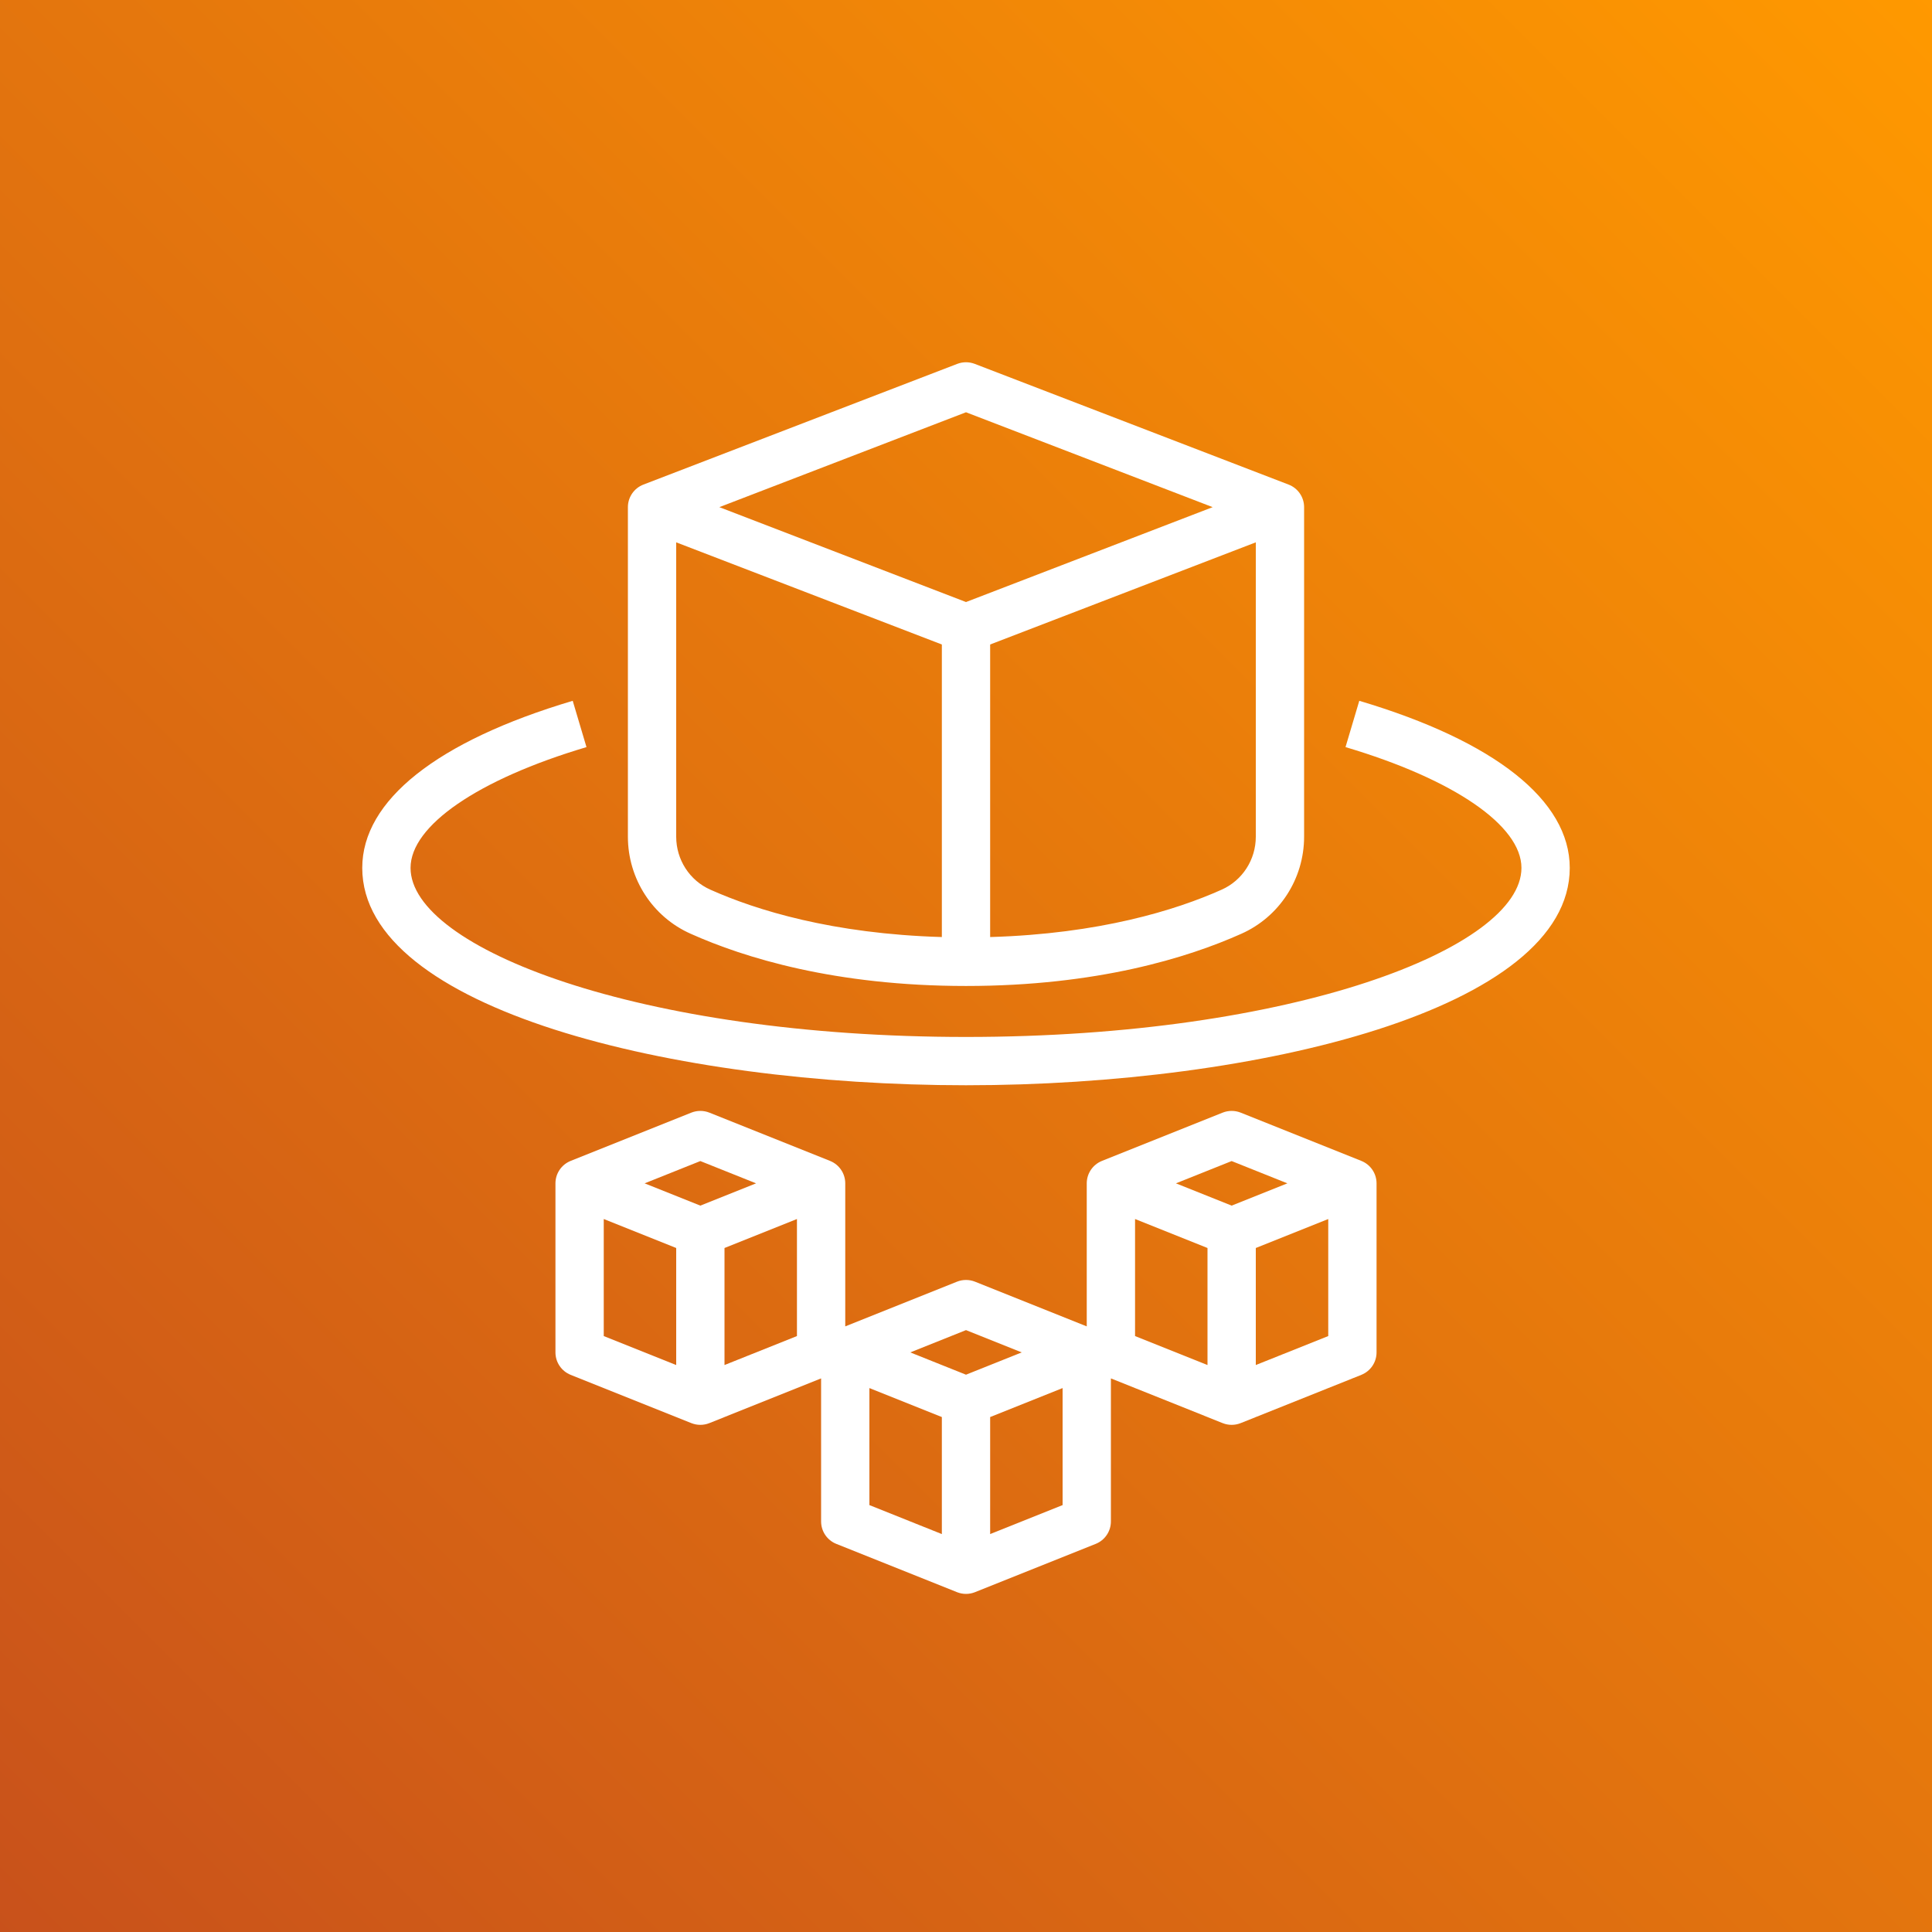
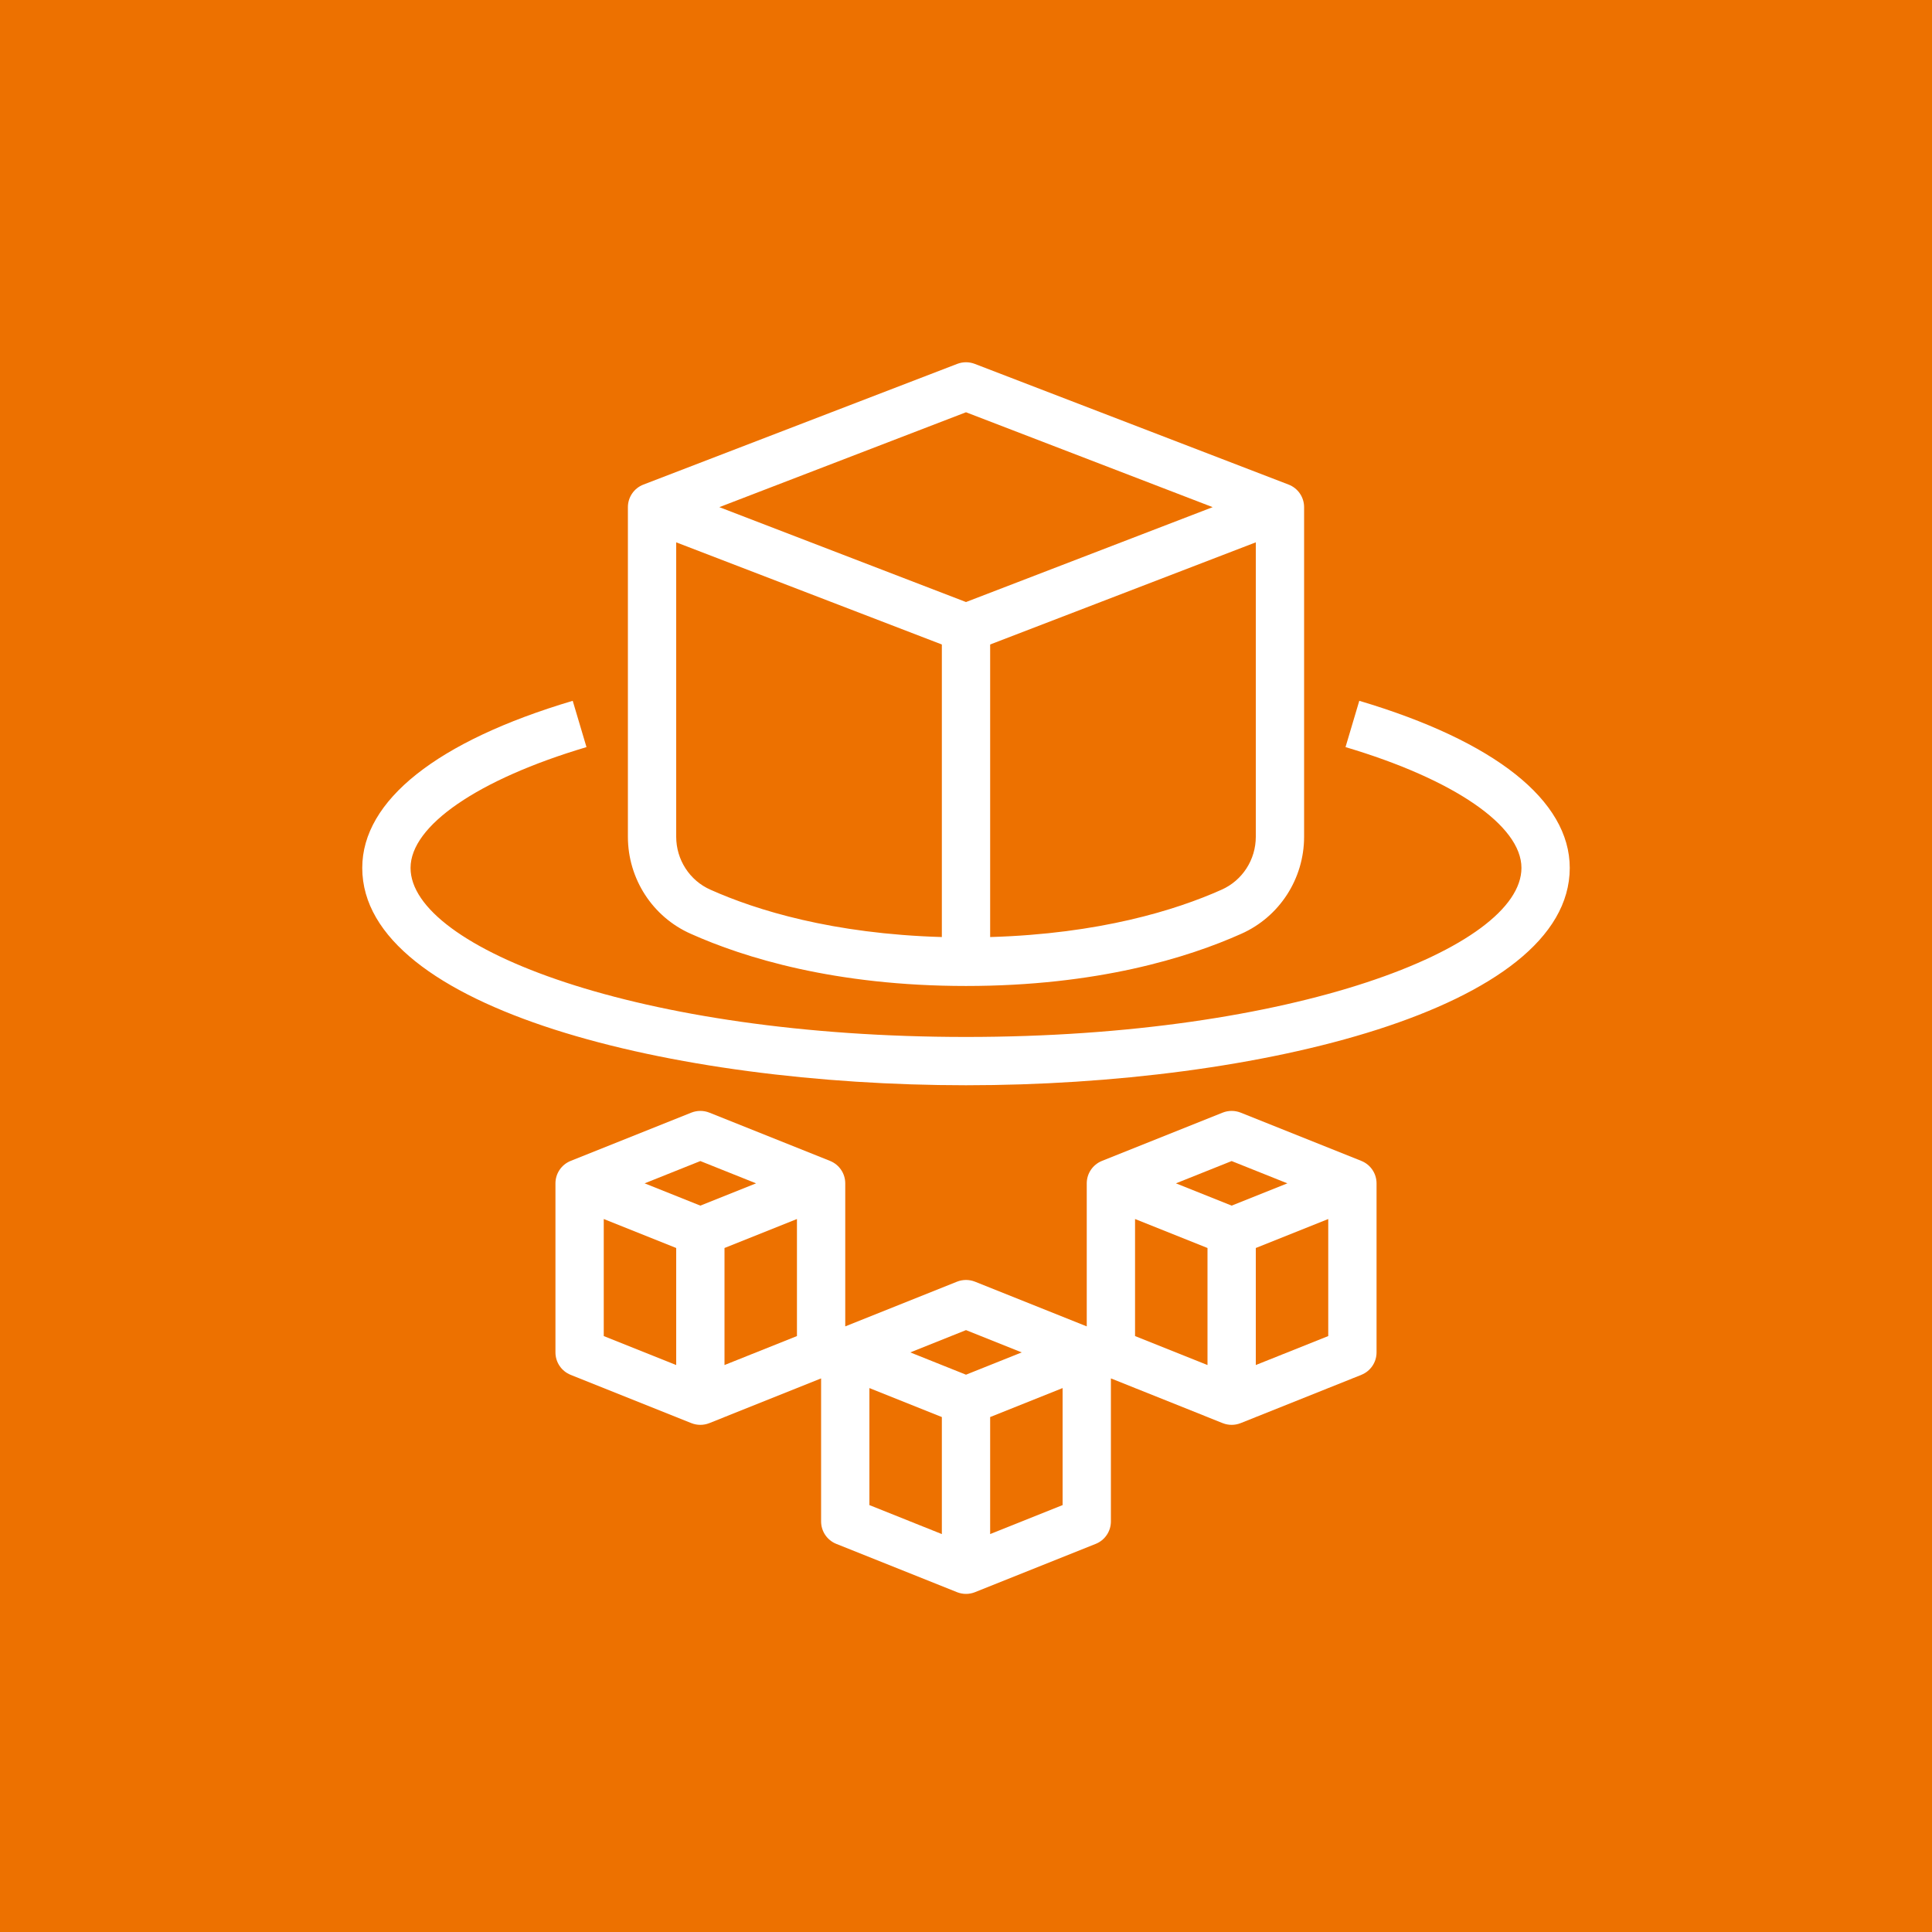
<svg xmlns="http://www.w3.org/2000/svg" width="80px" height="80px" viewBox="0 0 80 80" version="1.1">
-   <defs>
-     <linearGradient x1="0%" y1="100%" x2="100%" y2="0%" id="linearGradient-1">
-       <stop stop-color="#C8511B" offset="0%" />
-       <stop stop-color="#FF9900" offset="100%" />
-     </linearGradient>
-   </defs>
  <g id="Icon-Architecture/64/Arch_AWS-Fargate_64" stroke="none" stroke-width="1" fill="none" fill-rule="evenodd">
-     <g id="Icon-Architecture-BG/64/Containers" fill="url(#linearGradient-1)">
+     <g id="Icon-Architecture-BG/64/Compute" fill="#ED7100">
      <rect id="Rectangle" x="0" y="0" width="80" height="80" />
    </g>
    <path d="M52,56.523 L52,51.677 L55,50.477 L55,55.323 L52,56.523 Z M47,50.477 L50,51.677 L50,56.523 L47,55.323 L47,50.477 Z M41,63.523 L41,58.677 L44,57.477 L44,62.323 L41,63.523 Z M36,57.477 L39,58.677 L39,63.523 L36,62.323 L36,57.477 Z M30,56.523 L30,51.677 L33,50.477 L33,55.323 L30,56.523 Z M25,50.477 L28,51.677 L28,56.523 L25,55.323 L25,50.477 Z M29,48.077 L31.308,49 L29,49.923 L26.692,49 L29,48.077 Z M40,55.077 L42.308,56 L40,56.923 L37.692,56 L40,55.077 Z M51,48.077 L53.308,49 L51,49.923 L48.692,49 L51,48.077 Z M56.371,48.071 L51.371,46.071 C51.133,45.977 50.867,45.977 50.629,46.071 L45.629,48.071 C45.249,48.224 45,48.591 45,49 L45,54.923 L40.371,53.071 C40.133,52.977 39.867,52.977 39.629,53.071 L35,54.923 L35,49 C35,48.591 34.751,48.224 34.371,48.071 L29.371,46.071 C29.133,45.977 28.867,45.977 28.629,46.071 L23.629,48.071 C23.249,48.224 23,48.591 23,49 L23,56 C23,56.409 23.249,56.776 23.629,56.929 L28.629,58.929 C28.748,58.976 28.874,59 29,59 C29.126,59 29.252,58.976 29.371,58.929 L34,57.077 L34,63 C34,63.409 34.249,63.776 34.629,63.929 L39.629,65.929 C39.748,65.976 39.874,66 40,66 C40.126,66 40.252,65.976 40.371,65.929 L45.371,63.929 C45.751,63.776 46,63.409 46,63 L46,57.077 L50.629,58.929 C50.748,58.976 50.874,59 51,59 C51.126,59 51.252,58.976 51.371,58.929 L56.371,56.929 C56.751,56.776 57,56.409 57,56 L57,49 C57,48.591 56.751,48.224 56.371,48.071 L56.371,48.071 Z M65,35.938 C65,41.783 52.119,44.938 40,44.938 C27.881,44.938 15,41.783 15,35.938 C15,33.147 18.095,30.69 23.715,29.019 L24.285,30.936 C19.791,32.272 17,34.189 17,35.938 C17,39.249 26.445,42.938 40,42.938 C53.555,42.938 63,39.249 63,35.938 C63,34.189 60.209,32.272 55.715,30.936 L56.285,29.019 C61.905,30.69 65,33.147 65,35.938 L65,35.938 Z M40,17.071 L50.214,21 L40,24.929 L29.786,21 L40,17.071 Z M50.58,36.842 C48.694,37.686 45.528,38.669 41,38.801 L41,26.687 L52,22.457 L52,34.648 C52,35.599 51.444,36.46 50.58,36.842 L50.58,36.842 Z M28,34.648 L28,22.457 L39,26.687 L39,38.801 C34.472,38.669 31.306,37.686 29.416,36.84 C28.556,36.46 28,35.599 28,34.648 L28,34.648 Z M28.604,38.667 C30.805,39.652 34.569,40.827 40,40.827 C45.431,40.827 49.195,39.652 51.393,38.669 C52.977,37.968 54,36.39 54,34.648 L54,21 C54,20.586 53.745,20.215 53.359,20.066 L40.359,15.066 C40.127,14.978 39.873,14.978 39.641,15.066 L26.641,20.066 C26.255,20.215 26,20.586 26,21 L26,34.648 C26,36.39 27.023,37.968 28.604,38.667 L28.604,38.667 Z" id="AWS-Fargate_Icon_64_Squid" fill="#FFFFFF" />
  </g>
</svg>
